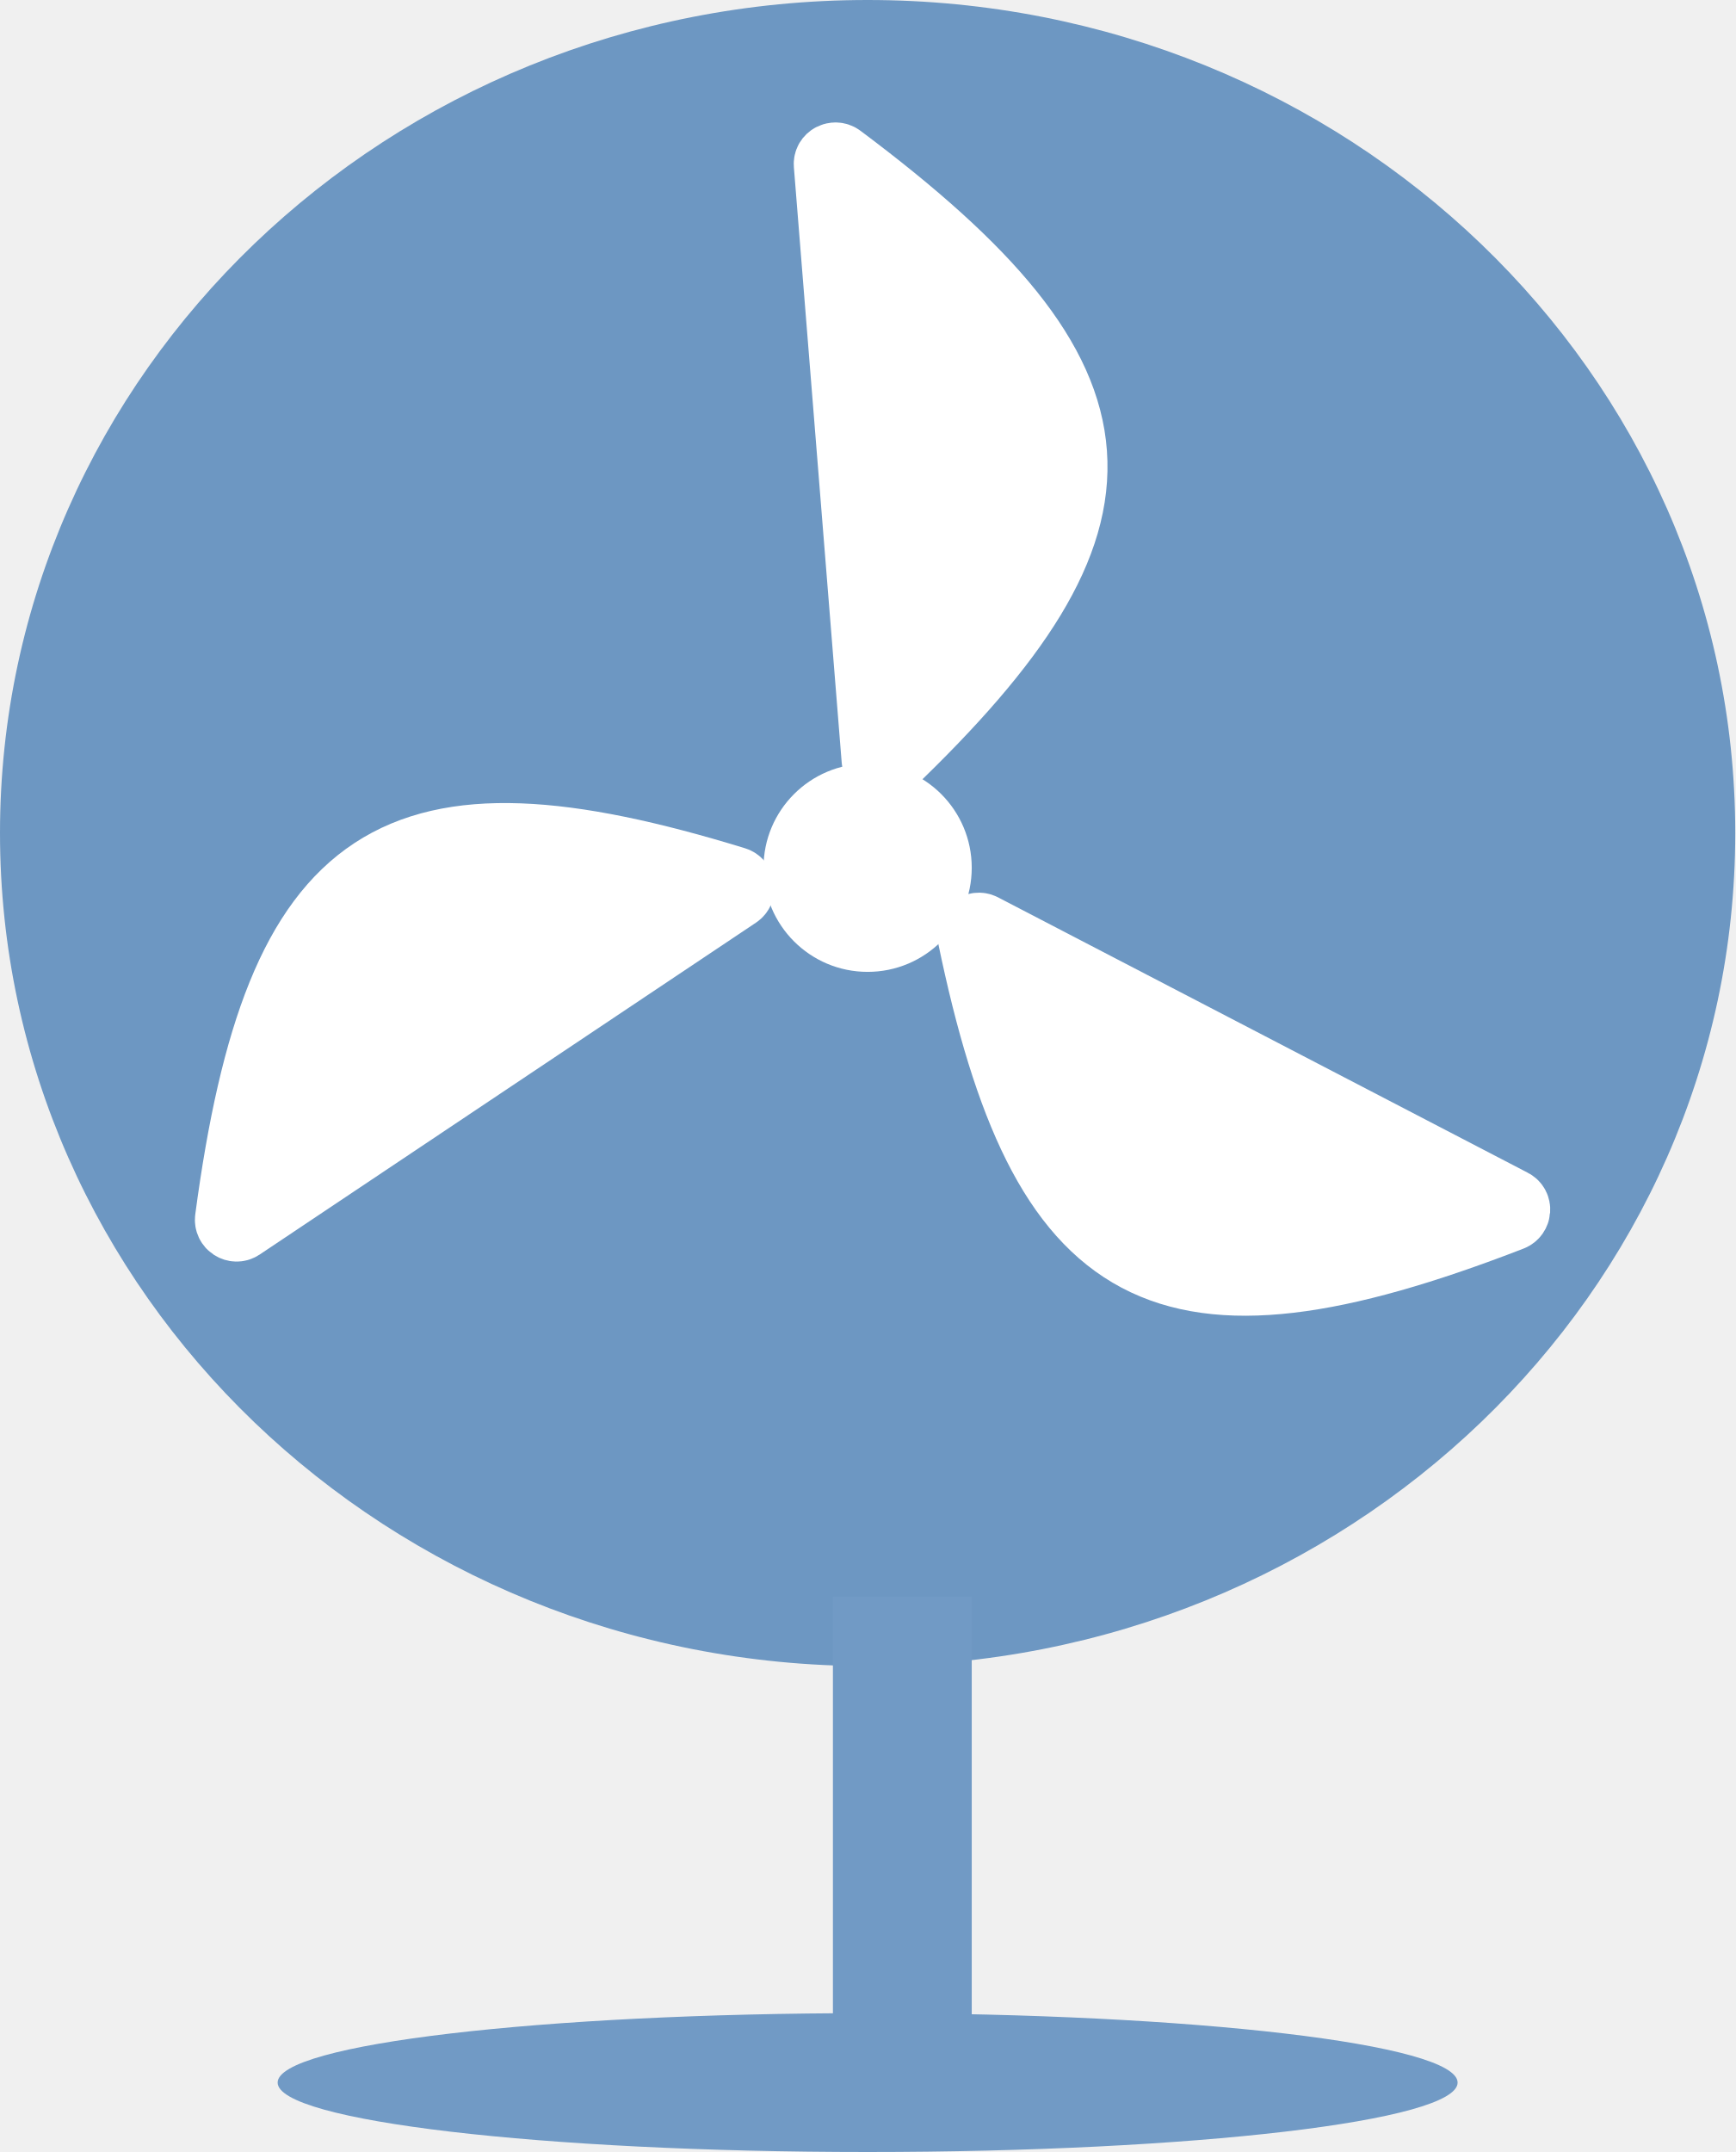
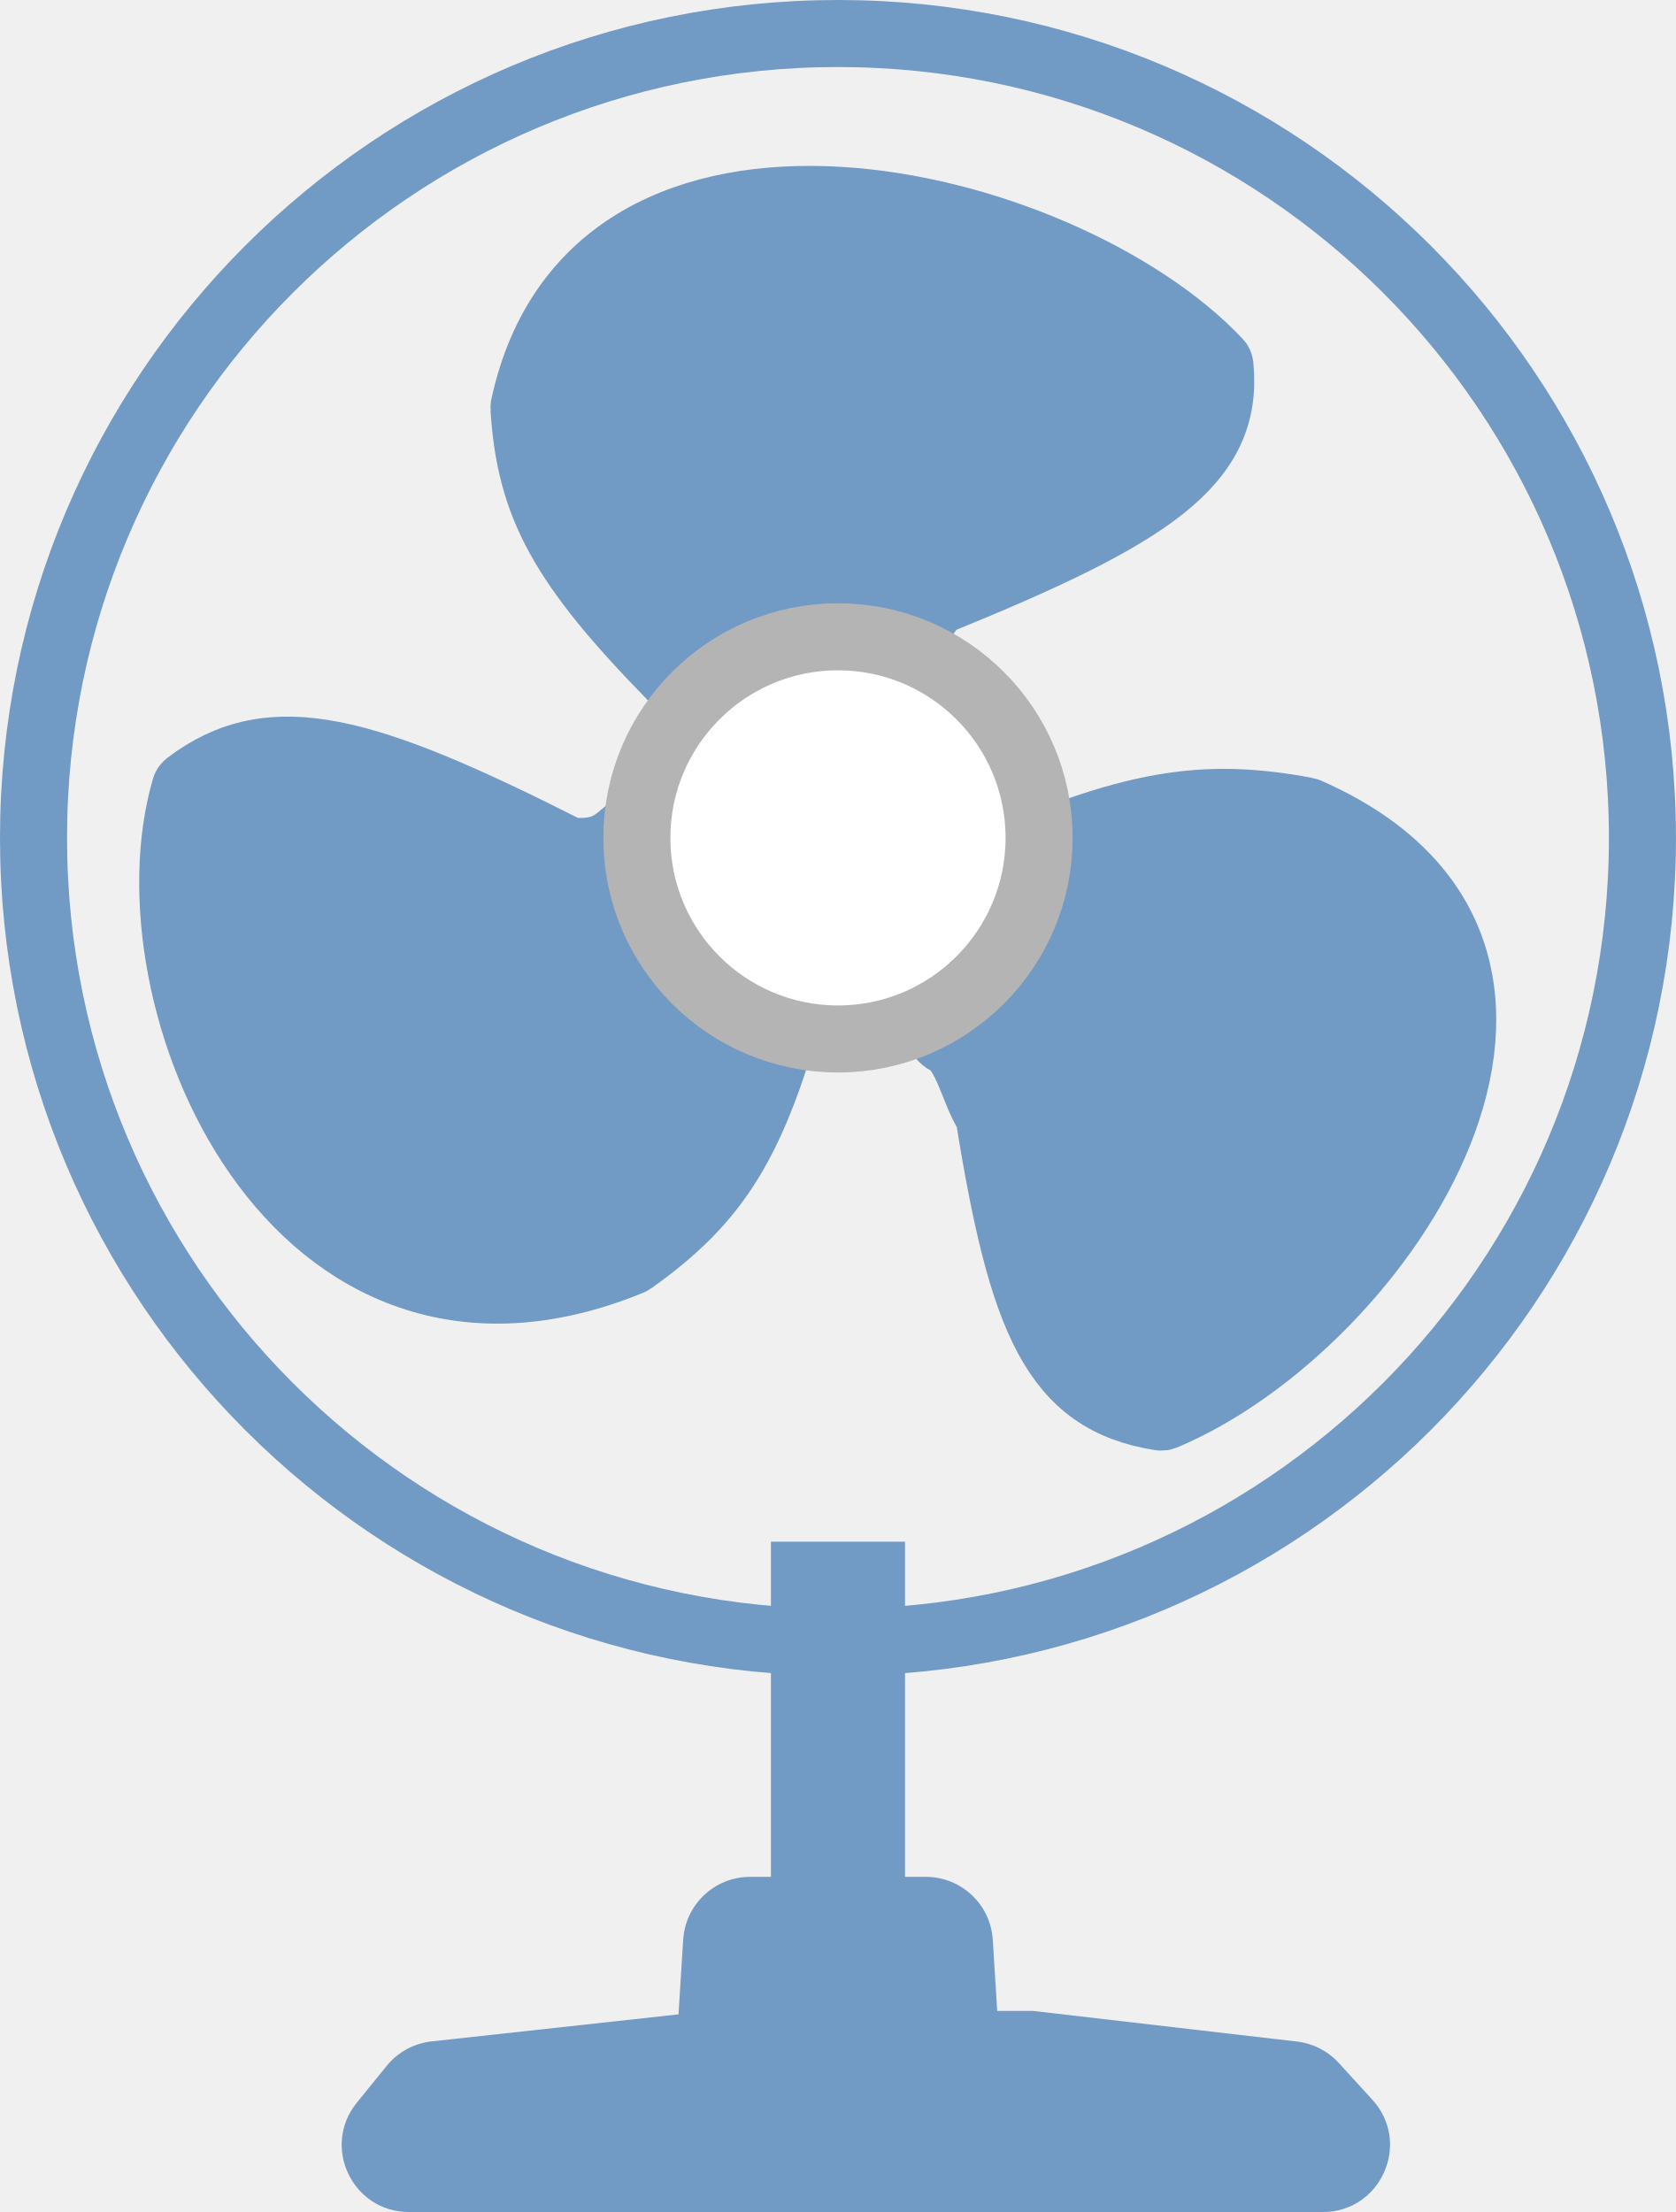
- <svg xmlns="http://www.w3.org/2000/svg" width="25" height="31" viewBox="0 0 25 31" fill="none">
-   <ellipse cx="12.5" cy="12" rx="12.5" ry="12" fill="#4D81B7" fill-opacity="0.8" />
-   <circle cx="12.5" cy="12.5" r="1.5" fill="white" />
-   <rect x="12" y="23" width="2" height="7" fill="#719AC5" />
-   <ellipse cx="12.5" cy="30" rx="8.5" ry="1" fill="#719AC5" />
-   <path d="M14.148 13.37C14.073 13.332 13.988 13.399 14.005 13.481C15.041 18.488 16.747 19.465 21.769 17.52C21.849 17.489 21.858 17.377 21.782 17.338L14.148 13.37Z" fill="white" stroke="white" />
-   <path d="M10.614 12.875C10.684 12.828 10.666 12.721 10.586 12.697C5.698 11.195 4.021 12.219 3.309 17.558C3.297 17.643 3.391 17.704 3.462 17.657L10.614 12.875Z" fill="white" stroke="white" />
-   <path d="M12.625 10.946C12.632 11.03 12.734 11.066 12.795 11.008C16.488 7.472 16.412 5.508 12.097 2.284C12.029 2.233 11.929 2.285 11.936 2.37L12.625 10.946Z" fill="white" stroke="white" />
+ <svg xmlns="http://www.w3.org/2000/svg" width="25" height="33" viewBox="0 0 25 33" fill="none">
+   <circle cx="12.5" cy="12.5" r="12" stroke="#719AC5" />
+   <rect x="11.5" y="23" width="2" height="7" fill="#719AC5" />
+   <path d="M9.469 12.439C9.429 12.398 9.357 12.4 9.313 12.441C9.084 12.65 8.895 12.724 8.512 12.697C8.498 12.696 8.484 12.692 8.471 12.686C5.427 11.145 4.051 10.755 2.799 11.704C2.782 11.717 2.769 11.734 2.763 11.754C1.843 14.889 4.366 20.89 9.406 18.823C9.414 18.819 9.422 18.815 9.429 18.81C10.704 17.901 11.238 17.046 11.821 14.893C11.829 14.863 11.822 14.831 11.8 14.809L9.469 12.439Z" fill="#719AC5" stroke="#719AC5" />
+   <path d="M13.644 9.829C13.704 9.824 13.743 9.772 13.731 9.716C13.672 9.429 13.714 9.25 13.961 8.989C13.97 8.98 13.982 8.972 13.995 8.967C17.18 7.671 18.34 6.907 18.198 5.454C18.196 5.433 18.187 5.413 18.172 5.397C15.828 2.909 8.852 1.236 7.817 6.068C7.816 6.076 7.815 6.085 7.816 6.093C7.908 7.54 8.382 8.422 10.019 10.095C10.042 10.119 10.076 10.132 10.109 10.129L13.644 9.829Z" fill="#719AC5" stroke="#719AC5" />
+   <path d="M14.029 15.38C14.014 15.442 14.061 15.502 14.119 15.529C14.42 15.673 14.533 16.314 14.736 16.612C14.744 16.625 14.751 16.64 14.753 16.656C15.245 19.711 15.733 20.895 17.31 21.14C17.328 21.143 17.346 21.141 17.363 21.134C20.632 19.766 24.322 14.217 19.504 12.103C19.497 12.1 19.489 12.097 19.482 12.096C17.928 11.806 16.867 11.988 14.649 12.965C14.621 12.978 14.599 13.003 14.592 13.034L14.029 15.38Z" fill="#719AC5" stroke="#719AC5" />
+   <path d="M5.769 30.819C5.935 30.615 6.175 30.484 6.437 30.455L10.591 30H15.409L19.347 30.457C19.586 30.485 19.808 30.598 19.97 30.776L20.472 31.326C21.058 31.968 20.602 33 19.733 33H6.099C5.257 33 4.792 32.024 5.322 31.37L5.769 30.819Z" fill="#719AC5" />
+   <path d="M10.191 28.938C10.224 28.411 10.661 28 11.19 28H13.81C14.339 28 14.776 28.411 14.809 28.938L14.934 30.938C14.97 31.513 14.512 32 13.935 32H11.065C10.488 32 10.03 31.513 10.066 30.938L10.191 28.938Z" fill="#719AC5" />
+   <circle cx="12.5" cy="12.5" r="3" fill="white" stroke="#B4B4B4" />
</svg>
